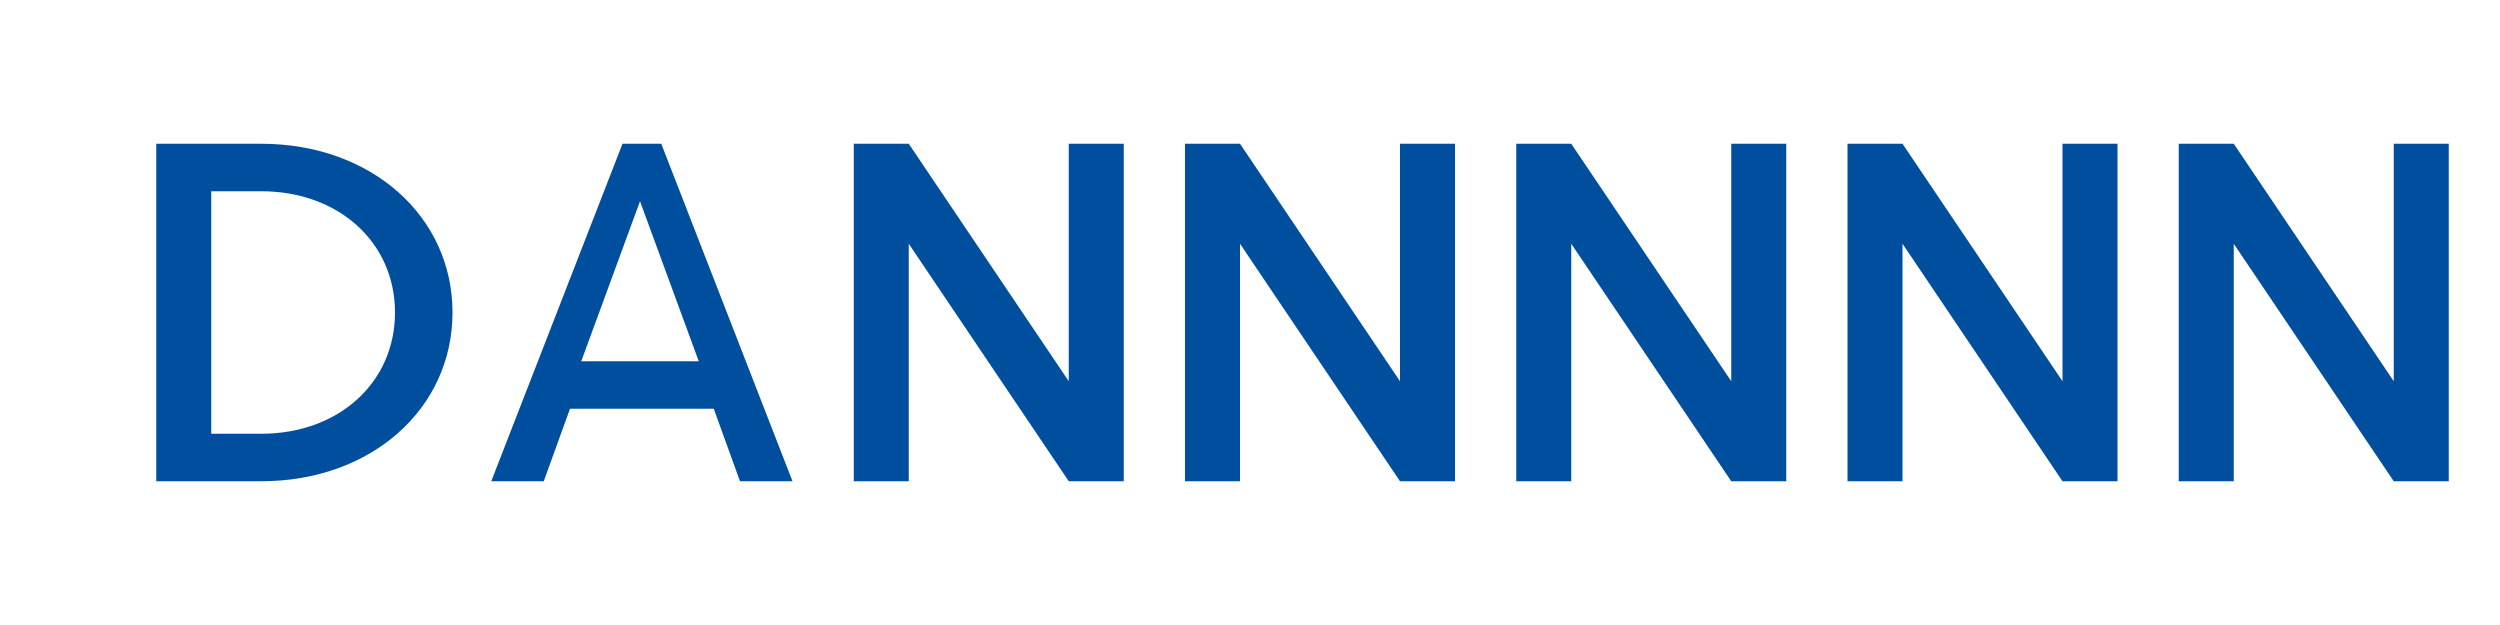
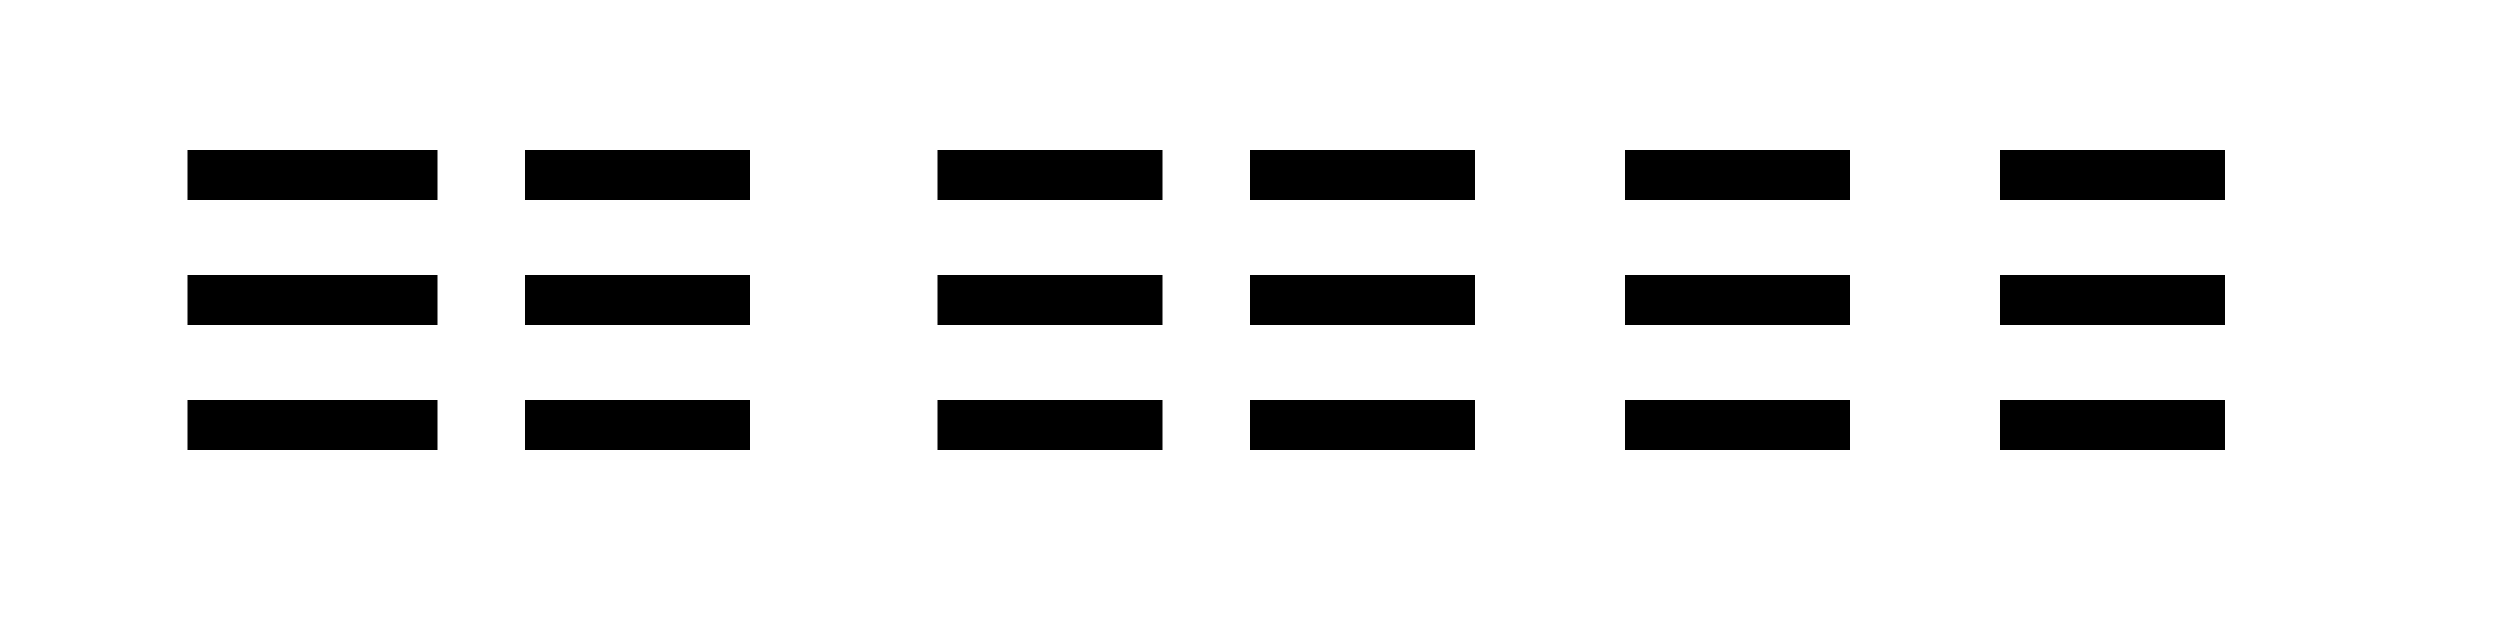
<svg xmlns="http://www.w3.org/2000/svg" width="200" height="50" viewBox="0 0 200 50" fill="none">
-   <path d="M20.9 38.5h-8.4V11.5h8.4c8.8 0 15.3 5.8 15.3 13.5s-6.5 13.5-15.3 13.5zm0-23.2h-4v19.4h4c6.2 0 10.7-4.1 10.7-9.7s-4.5-9.7-10.7-9.7z" fill="#004F9F" />
-   <path d="M63.4 38.5h-4.2l-2.1-5.8H45.6l-2.1 5.8h-4.2l10.5-27h3.1l10.5 27zm-7.5-9.6l-4.7-12.8-4.7 12.8h9.4z" fill="#004F9F" />
-   <path d="M89.9 38.5h-4.4l-12.8-19v19h-4.4V11.5h4.4l12.8 19v-19h4.4v27z" fill="#004F9F" />
-   <path d="M116.4 38.5h-4.4l-12.8-19v19h-4.4V11.5h4.4l12.8 19v-19h4.4v27z" fill="#004F9F" />
-   <path d="M142.9 38.5h-4.4l-12.8-19v19h-4.4V11.5h4.4l12.8 19v-19h4.4v27z" fill="#004F9F" />
-   <path d="M169.4 38.5H165l-12.8-19v19h-4.4V11.5h4.4l12.8 19v-19h4.4v27z" fill="#004F9F" />
-   <path d="M195.9 38.5h-4.4l-12.8-19v19h-4.4V11.5h4.4l12.8 19v-19h4.4v27z" fill="#004F9F" />
+   <g fill="#000000">
+     <path d="M42 12h18v4H42zM42 22h18v4H42zM42 32h18v4H42z" />
+     <path d="M15 12h20v4H15zM15 22h20v4H15zM15 32h20v4H15z" />
+     <path d="M75 12h18v4H75zM75 22h18v4H75zM75 32h18v4H75z" />
+     <path d="M100 12h18v4h-18zM100 22h18v4h-18zM100 32h18v4h-18z" />
+     <path d="M130 12h18v4h-18zM130 22h18v4h-18zM130 32h18v4h-18z" />
+     <path d="M160 12h18v4h-18zM160 22h18v4h-18zM160 32h18v4h-18z" />
+   </g>
</svg>
